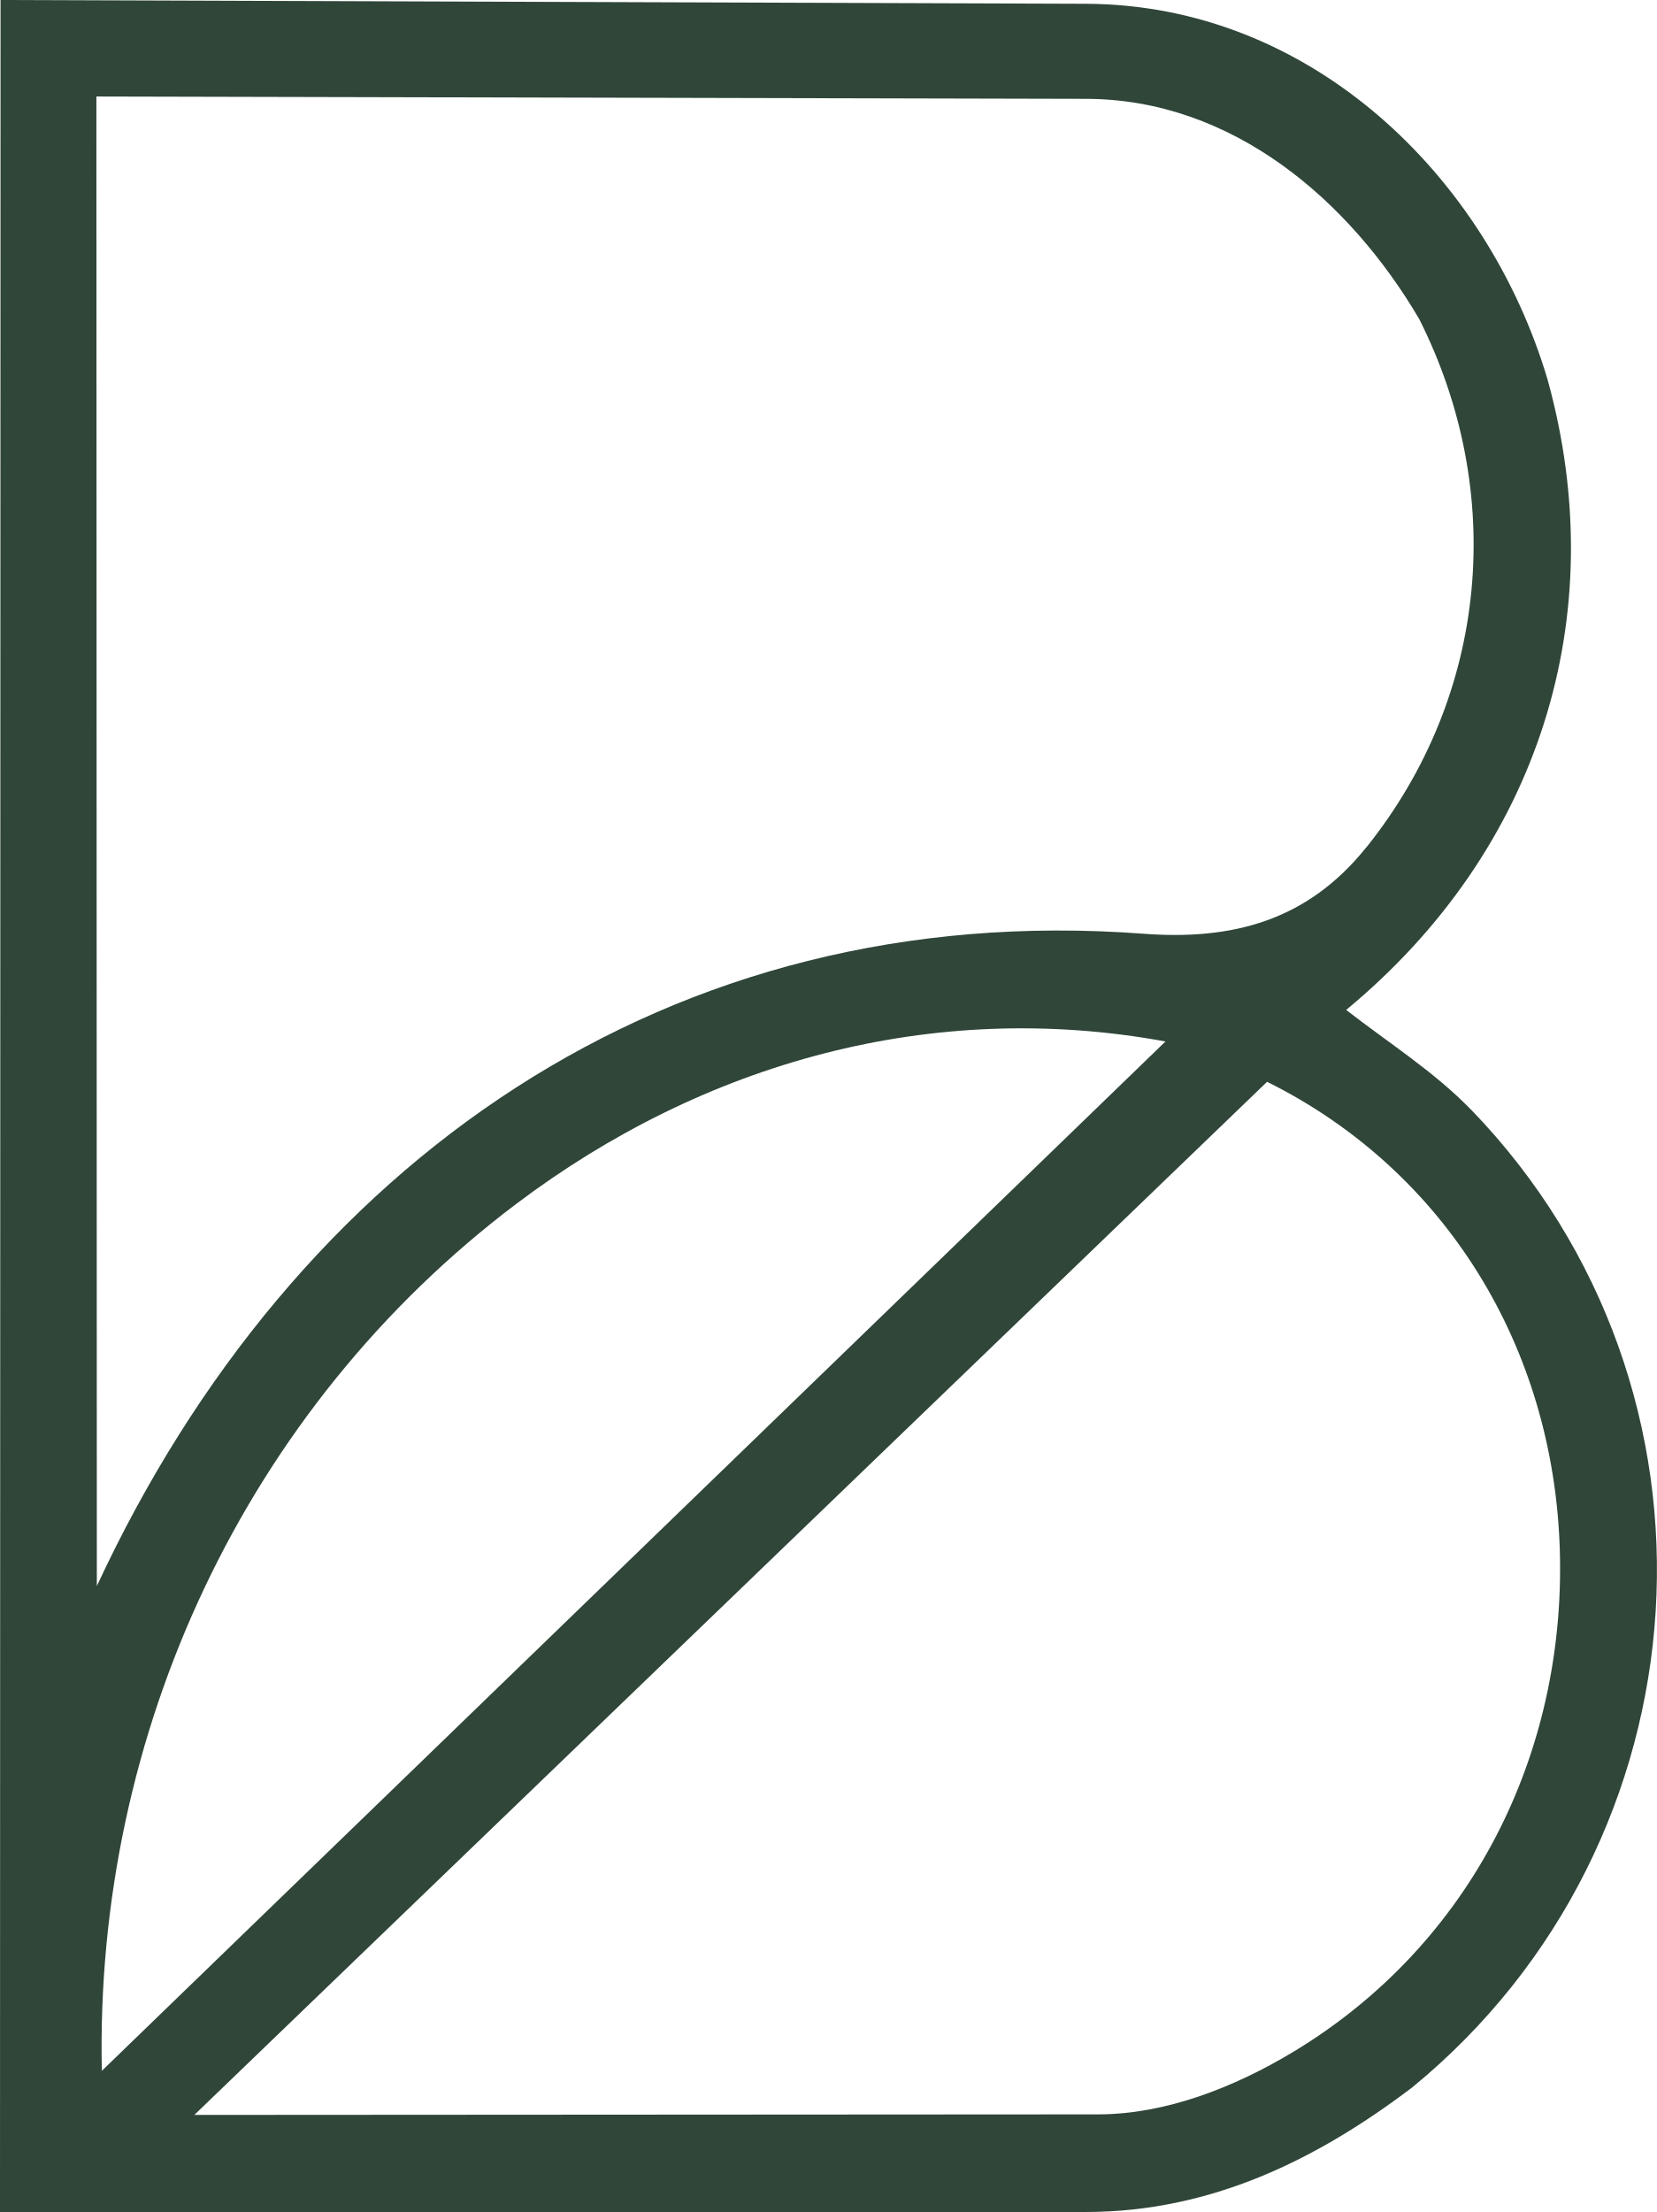
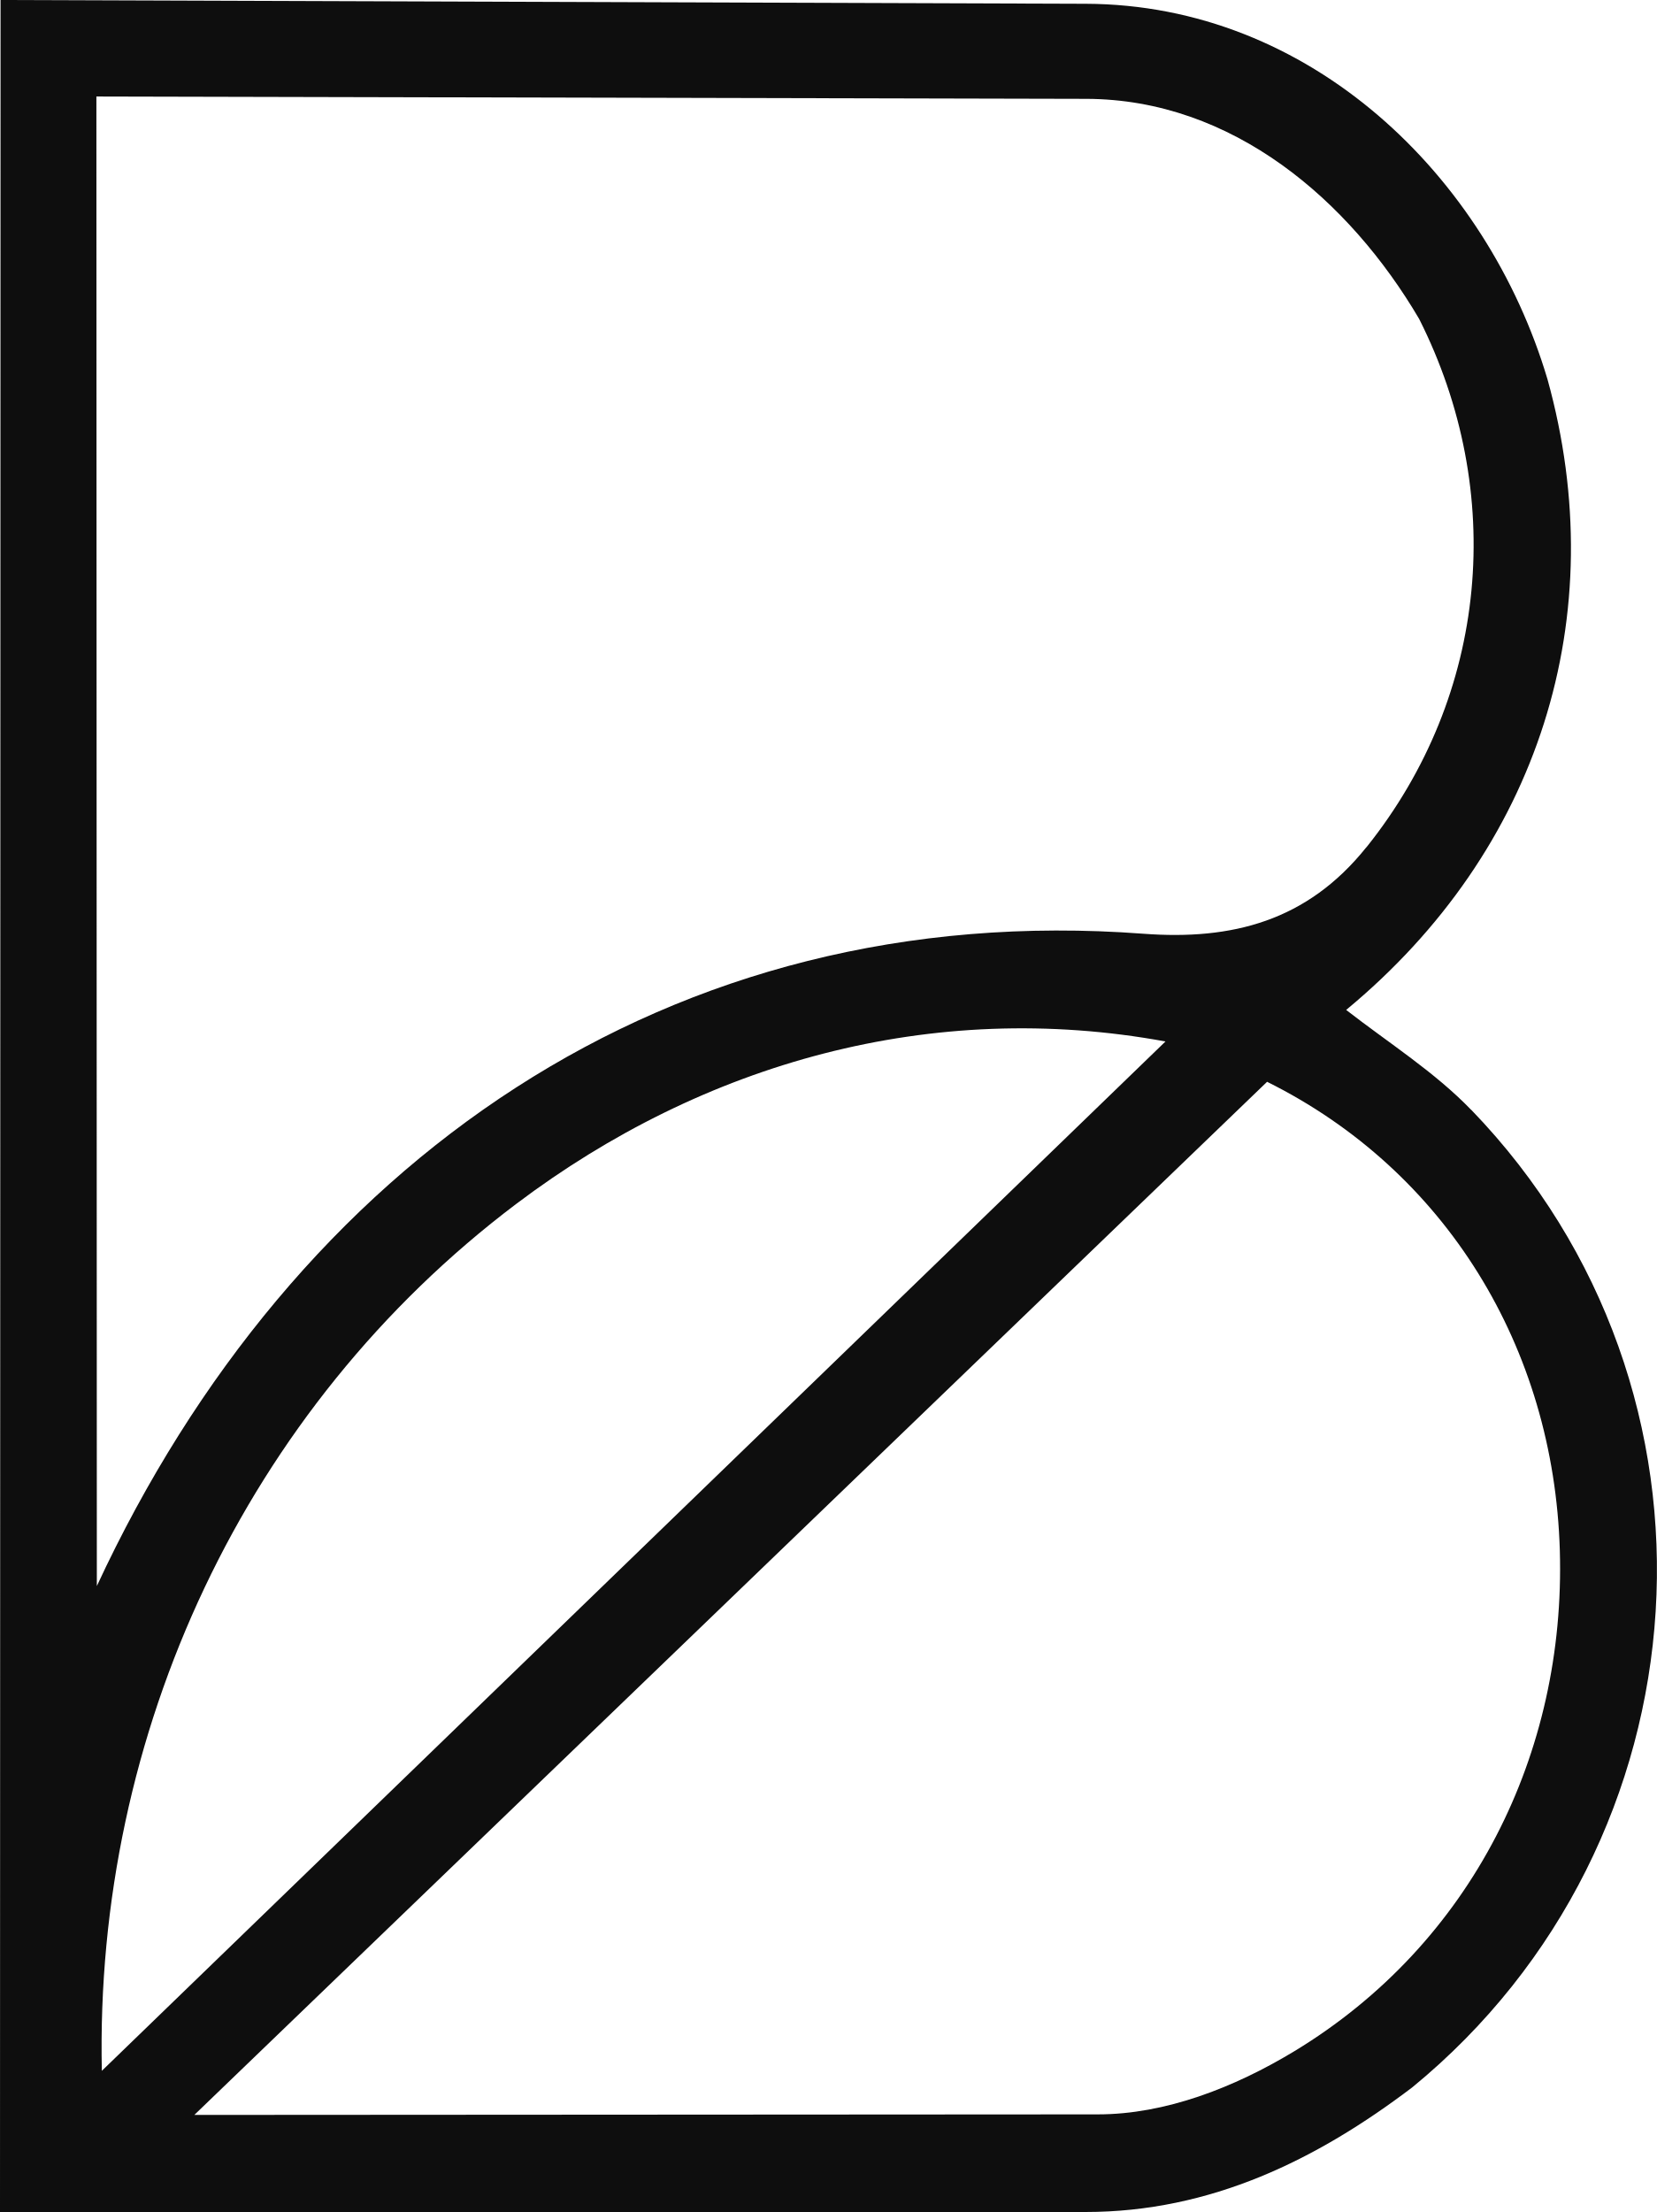
<svg xmlns="http://www.w3.org/2000/svg" viewBox="0 0 149.21 199.16">
-   <path fill="#2F4639" d="M132.49,99.93c24.35,25.21,21.69,65.88-5.32,88.01-8.6,6.52-18.14,11.22-29.43,11.22H0S.05,0,.05,0l97.73.34c20.2.07,36.1,15.44,41.57,33.81,5.91,21.3-.72,42.38-18.13,56.78,3.89,3.02,7.96,5.58,11.27,9.01ZM123.05,76.28c11.02-13.76,12.6-31.98,4.74-47.57-6.27-10.66-16.79-19.78-29.98-19.81l-89.13-.21.04,134.11c17.74-38.18,51.53-61.94,94.24-58.73,7.99.6,14.76-1.14,20.08-7.79ZM9.18,186.44l95.77-92.67c-20.99-3.85-41.54,1.86-58.47,14.63-24.42,18.43-37.97,47.69-37.31,78.04ZM116.56,184.68c15.98-9.69,24.44-26.82,23.9-45.09s-10.27-34.19-26.36-42.19L17.5,190.42l81.36-.05c6.08,0,12.28-2.41,17.7-5.69Z" />
+   <style>
+     path { fill: #0e0e0e; }
+     @media (prefers-color-scheme: dark) { path { fill: #f5f5f5; } }
+   </style>
+   <path d="M132.49,99.93c24.35,25.21,21.69,65.88-5.32,88.01-8.6,6.52-18.14,11.22-29.43,11.22H0S.05,0,.05,0l97.73.34c20.2.07,36.1,15.44,41.57,33.81,5.91,21.3-.72,42.38-18.13,56.78,3.89,3.02,7.96,5.58,11.27,9.01ZM123.05,76.28c11.02-13.76,12.6-31.98,4.74-47.57-6.27-10.66-16.79-19.78-29.98-19.81l-89.13-.21.04,134.11c17.74-38.18,51.53-61.94,94.24-58.73,7.99.6,14.76-1.14,20.08-7.79ZM9.18,186.44l95.77-92.67c-20.99-3.85-41.54,1.86-58.47,14.63-24.42,18.43-37.97,47.69-37.31,78.04ZM116.56,184.68c15.98-9.69,24.44-26.82,23.9-45.09s-10.27-34.19-26.36-42.19L17.5,190.42l81.36-.05c6.08,0,12.28-2.41,17.7-5.69Z" />
</svg>
